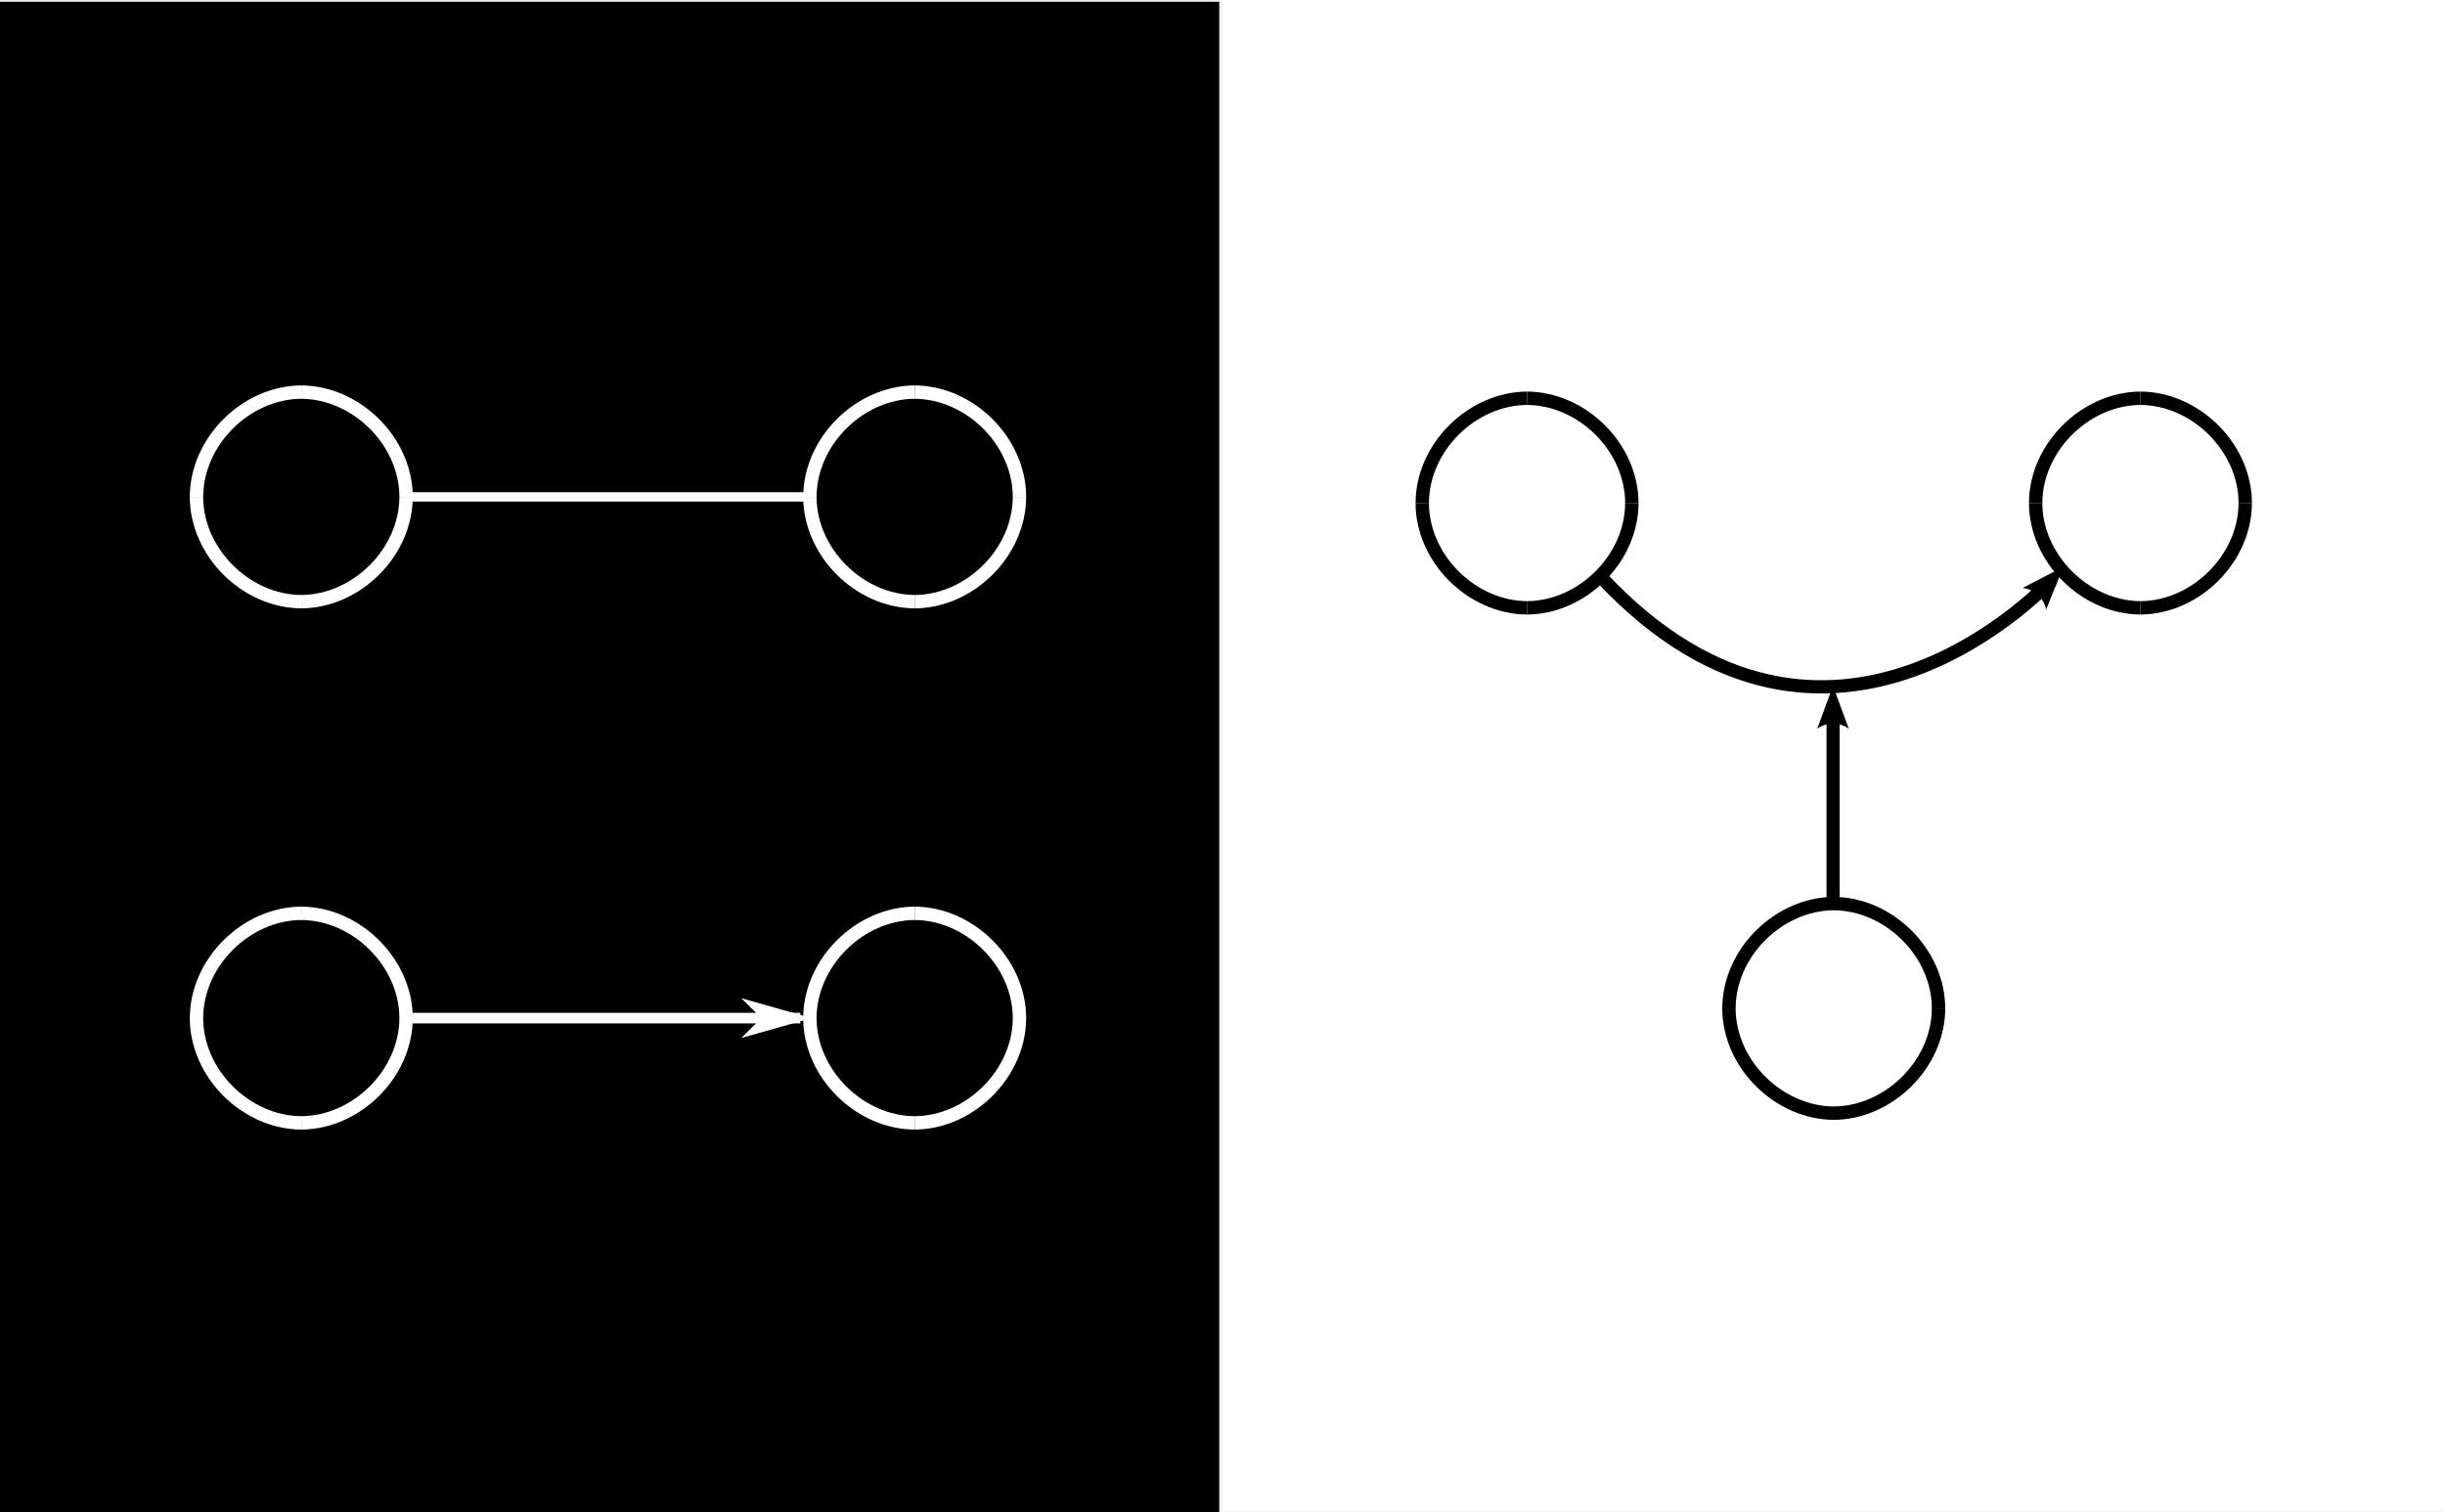
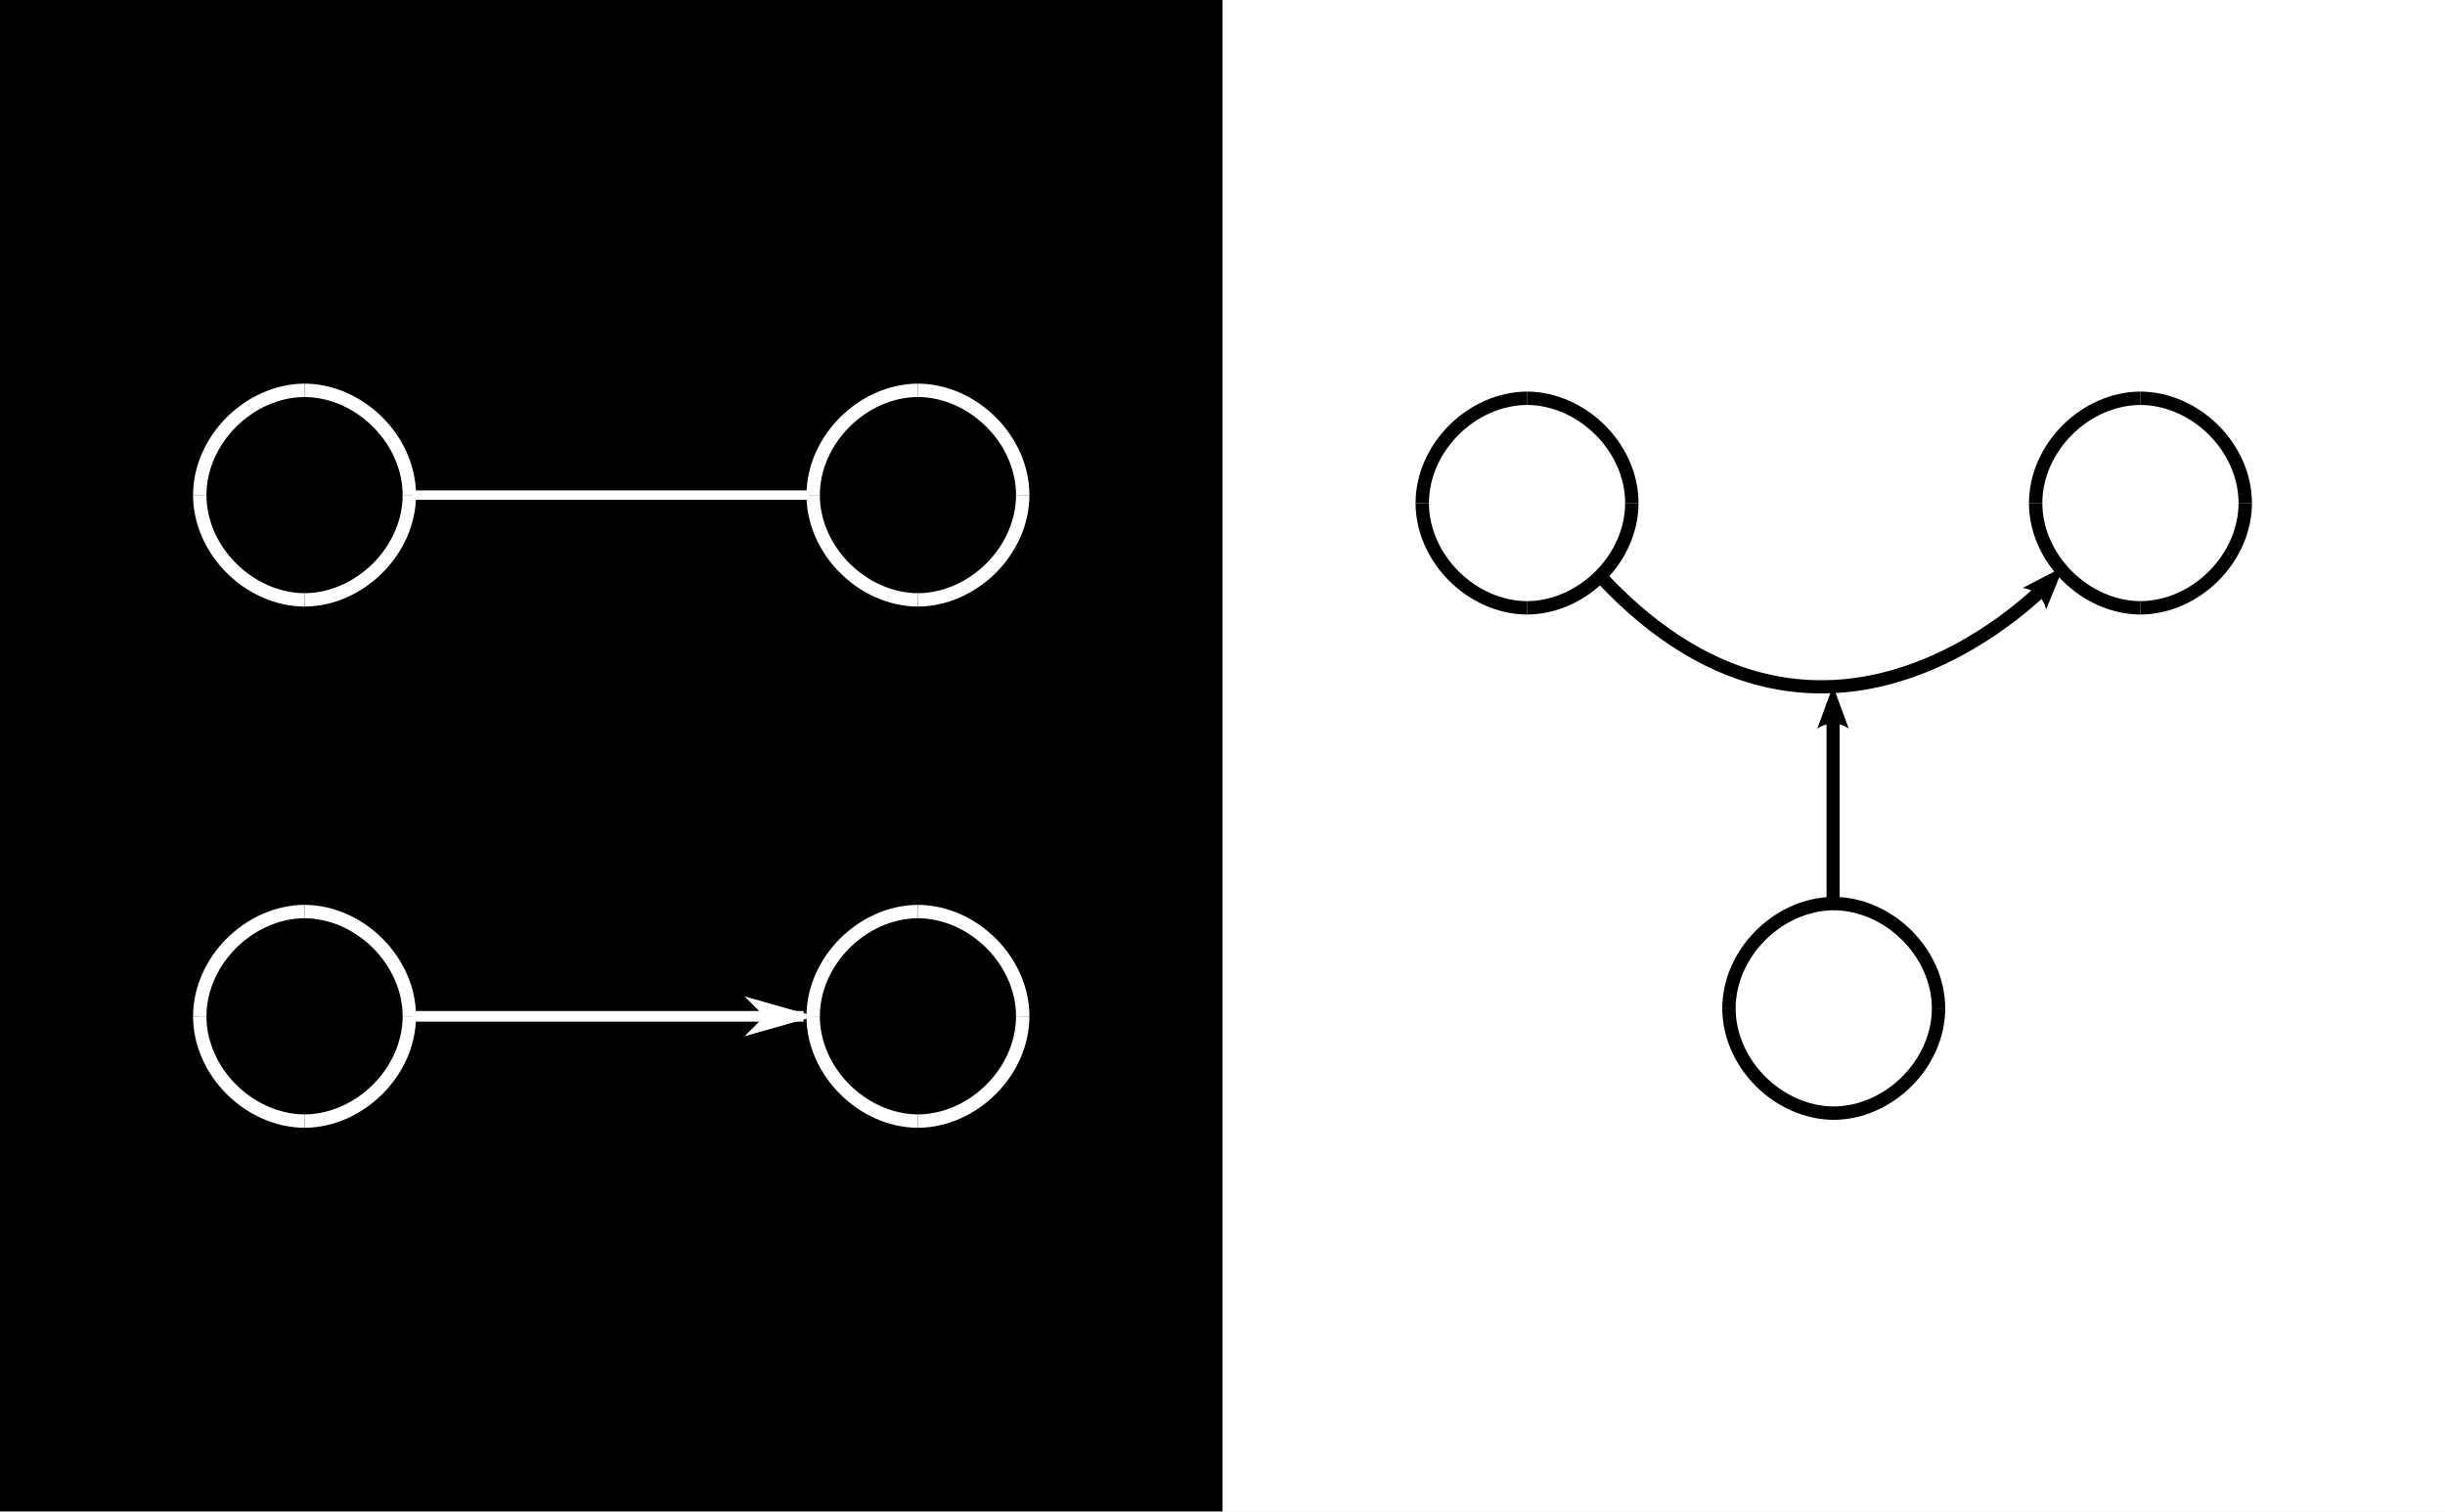
<svg xmlns="http://www.w3.org/2000/svg" width="1828" height="1130" id="svg2" version="1.1">
  <defs id="defs4">
    <marker orient="auto" refY="0.0" refX="0.0" id="Arrow2Send" style="overflow:visible;">
      <path id="path3924" style="fill-rule:evenodd;stroke-width:0.625;stroke-linejoin:round;" d="M 8.719,4.034 L -2.207,0.016 L 8.719,-4.002 C 6.973,-1.63 6.983,1.616 8.719,4.034 z " transform="scale(0.3) rotate(180) translate(-2.3,0)" />
    </marker>
    <marker orient="auto" refY="0.0" refX="0.0" id="Arrow2Mend" style="overflow:visible;">
      <path id="path3918" style="fill-rule:evenodd;stroke-width:0.625;stroke-linejoin:round;" d="M 8.719,4.034 L -2.207,0.016 L 8.719,-4.002 C 6.973,-1.63 6.983,1.616 8.719,4.034 z " transform="scale(0.6) rotate(180) translate(0,0)" />
    </marker>
    <marker orient="auto" refY="0.0" refX="0.0" id="Arrow2Lend" style="overflow:visible;">
      <path id="path3912" style="fill-rule:evenodd;stroke-width:0.625;stroke-linejoin:round;" d="M 8.719,4.034 L -2.207,0.016 L 8.719,-4.002 C 6.973,-1.63 6.983,1.616 8.719,4.034 z " transform="scale(1.1) rotate(180) translate(1,0)" />
    </marker>
    <marker orient="auto" refY="0.0" refX="0.0" id="Arrow1Mend" style="overflow:visible;">
      <path id="path3900" d="M 0.0,0.0 L 5.0,-5.0 L -12.5,0.0 L 5.0,5.0 L 0.0,0.0 z " style="fill-rule:evenodd;stroke:#000000;stroke-width:1.0pt;" transform="scale(0.4) rotate(180) translate(10,0)" />
    </marker>
    <marker orient="auto" refY="0.0" refX="0.0" id="Arrow1Mstart" style="overflow:visible">
      <path id="path3897" d="M 0.0,0.0 L 5.0,-5.0 L -12.5,0.0 L 5.0,5.0 L 0.0,0.0 z " style="fill-rule:evenodd;stroke:#000000;stroke-width:1.0pt" transform="scale(0.4) translate(10,0)" />
    </marker>
    <marker orient="auto" refY="0" refX="0" id="Arrow1Mstart-5" style="overflow:visible">
      <path id="path3897-2" d="M 0,0 5,-5 -12.5,0 5,5 0,0 z" style="fill-rule:evenodd;stroke:#000000;stroke-width:1pt" transform="matrix(0.4,0,0,0.4,4,0)" />
    </marker>
  </defs>
  <g id="layer1" transform="translate(0,77.63785)">
-     <rect style="fill:#000000;fill-opacity:1;stroke:none" id="rect2987" width="914" height="1130" x="-2.445" y="-76.303" />
+     <rect style="fill:#000000;fill-opacity:1;stroke:none" id="rect2987" width="914" height="1130" x="0" y="-77.638" />
    <rect style="fill:#ffffff;fill-opacity:1;stroke:none" id="rect2987-1" width="914" height="1130" x="914" y="-77.638" />
-     <g id="g6199" transform="translate(24.2699,55.65664)">
+     <g id="g6199" transform="translate(26.71455,54.32172)">
      <g style="stroke:#ffffff" transform="translate(-849.5778,139.2028)" id="g5153">
        <g transform="matrix(1.004725,0,0,0.9999233,-5.329208,0.03748286)" style="fill:#ffffff;stroke:#ffffff;stroke-width:1;stroke-miterlimit:4;stroke-dasharray:none" id="g6191">
          <path id="path3802-2" d="m 1131.062,485.219 0,6.938 290.688,0 0,-6.938 -290.688,0 z" style="font-size:medium;font-style:normal;font-variant:normal;font-weight:normal;font-stretch:normal;text-indent:0;text-align:start;text-decoration:none;line-height:normal;letter-spacing:normal;word-spacing:normal;text-transform:none;direction:ltr;block-progression:tb;writing-mode:lr-tb;text-anchor:start;baseline-shift:baseline;color:#000000;fill:#ffffff;fill-opacity:1;fill-rule:nonzero;stroke:#ffffff;stroke-width:1;stroke-miterlimit:4;stroke-dasharray:none;marker:none;visibility:visible;display:inline;overflow:visible;enable-background:accumulate;font-family:Sans;-inkscape-font-specification:Sans" />
          <path id="path6197" d="m 1393.957,488.679 -13.895,13.895 48.633,-13.895 -48.633,-13.895 13.895,13.895 z" style="fill:#ffffff;fill-rule:evenodd;stroke:#ffffff;stroke-width:1;stroke-miterlimit:4;stroke-dasharray:none" />
        </g>
        <g id="g3861" transform="matrix(0.2830692,0,0,0.2830692,662.8248,353.7776)" style="stroke:#ffffff;stroke-width:35.327;stroke-miterlimit:4;stroke-dasharray:none">
          <g id="g3833" style="stroke:#ffffff;stroke-width:35.327;stroke-miterlimit:4;stroke-dasharray:none">
            <path style="fill:none;stroke:#ffffff;stroke-width:35.327;stroke-linecap:butt;stroke-linejoin:miter;stroke-miterlimit:4;stroke-opacity:1;stroke-dasharray:none" d="m 1092.985,554.213 c 0.28,-146.906 131.045,-275.892 276.782,-276.782" id="path3804" transform="translate(0,-77.63785)" />
            <path style="fill:none;stroke:#ffffff;stroke-width:35.327;stroke-linecap:butt;stroke-linejoin:miter;stroke-miterlimit:4;stroke-opacity:1;stroke-dasharray:none" d="M 1646.549,476.575 C 1646.269,329.669 1515.503,200.683 1369.767,199.793" id="path3804-0" />
          </g>
          <g id="g3833-9" transform="matrix(1,0,0,-1,-0.03474994,953.1357)" style="stroke:#ffffff;stroke-width:35.327;stroke-miterlimit:4;stroke-dasharray:none">
            <path style="fill:none;stroke:#ffffff;stroke-width:35.327;stroke-linecap:butt;stroke-linejoin:miter;stroke-miterlimit:4;stroke-opacity:1;stroke-dasharray:none" d="m 1092.985,554.213 c 0.28,-146.906 131.045,-275.892 276.782,-276.782" id="path3804-4" transform="translate(0,-77.63785)" />
            <path style="fill:none;stroke:#ffffff;stroke-width:35.327;stroke-linecap:butt;stroke-linejoin:miter;stroke-miterlimit:4;stroke-opacity:1;stroke-dasharray:none" d="M 1646.549,476.575 C 1646.269,329.669 1515.503,200.683 1369.767,199.793" id="path3804-0-8" />
          </g>
        </g>
        <g id="g3861-4" transform="matrix(0.2830692,0,0,0.2830692,1121.434,353.7776)" style="stroke:#ffffff;stroke-width:35.327;stroke-miterlimit:4;stroke-dasharray:none">
          <g id="g3833-5" style="stroke:#ffffff;stroke-width:35.327;stroke-miterlimit:4;stroke-dasharray:none">
            <path style="fill:none;stroke:#ffffff;stroke-width:35.327;stroke-linecap:butt;stroke-linejoin:miter;stroke-miterlimit:4;stroke-opacity:1;stroke-dasharray:none" d="m 1092.985,554.213 c 0.28,-146.906 131.045,-275.892 276.782,-276.782" id="path3804-5" transform="translate(0,-77.63785)" />
            <path style="fill:none;stroke:#ffffff;stroke-width:35.327;stroke-linecap:butt;stroke-linejoin:miter;stroke-miterlimit:4;stroke-opacity:1;stroke-dasharray:none" d="M 1646.549,476.575 C 1646.269,329.669 1515.503,200.683 1369.767,199.793" id="path3804-0-1" />
          </g>
          <g id="g3833-9-7" transform="matrix(1,0,0,-1,-0.03474994,953.1357)" style="stroke:#ffffff;stroke-width:35.327;stroke-miterlimit:4;stroke-dasharray:none">
            <path style="fill:none;stroke:#ffffff;stroke-width:35.327;stroke-linecap:butt;stroke-linejoin:miter;stroke-miterlimit:4;stroke-opacity:1;stroke-dasharray:none" d="m 1092.985,554.213 c 0.28,-146.906 131.045,-275.892 276.782,-276.782" id="path3804-4-1" transform="translate(0,-77.63785)" />
            <path style="fill:none;stroke:#ffffff;stroke-width:35.327;stroke-linecap:butt;stroke-linejoin:miter;stroke-miterlimit:4;stroke-opacity:1;stroke-dasharray:none" d="M 1646.549,476.575 C 1646.269,329.669 1515.503,200.683 1369.767,199.793" id="path3804-0-8-1" />
          </g>
        </g>
      </g>
      <g transform="translate(-38.42533,-246.4577)" id="g6174">
        <path style="fill:#000000;stroke:#ffffff;stroke-width:7.015;stroke-linecap:butt;stroke-linejoin:miter;stroke-miterlimit:4;stroke-opacity:1;stroke-dasharray:none;marker-start:none" d="m 616.336,484.656 -296.343,0" id="path3802-2-6" />
        <g id="g3861-1" transform="matrix(0.2830692,0,0,0.2830692,-148.3277,349.7547)" style="stroke:#ffffff;stroke-width:35.327;stroke-miterlimit:4;stroke-dasharray:none">
          <g id="g3833-4" style="stroke:#ffffff;stroke-width:35.327;stroke-miterlimit:4;stroke-dasharray:none">
            <path style="fill:none;stroke:#ffffff;stroke-width:35.327;stroke-linecap:butt;stroke-linejoin:miter;stroke-miterlimit:4;stroke-opacity:1;stroke-dasharray:none" d="m 1092.985,554.213 c 0.28,-146.906 131.045,-275.892 276.782,-276.782" id="path3804-2" transform="translate(0,-77.63785)" />
            <path style="fill:none;stroke:#ffffff;stroke-width:35.327;stroke-linecap:butt;stroke-linejoin:miter;stroke-miterlimit:4;stroke-opacity:1;stroke-dasharray:none" d="M 1646.549,476.575 C 1646.269,329.669 1515.503,200.683 1369.767,199.793" id="path3804-0-3" />
          </g>
          <g id="g3833-9-2" transform="matrix(1,0,0,-1,-0.03474994,953.1357)" style="stroke:#ffffff;stroke-width:35.327;stroke-miterlimit:4;stroke-dasharray:none">
            <path style="fill:none;stroke:#ffffff;stroke-width:35.327;stroke-linecap:butt;stroke-linejoin:miter;stroke-miterlimit:4;stroke-opacity:1;stroke-dasharray:none" d="m 1092.985,554.213 c 0.28,-146.906 131.045,-275.892 276.782,-276.782" id="path3804-4-2" transform="translate(0,-77.63785)" />
            <path style="fill:none;stroke:#ffffff;stroke-width:35.327;stroke-linecap:butt;stroke-linejoin:miter;stroke-miterlimit:4;stroke-opacity:1;stroke-dasharray:none" d="M 1646.549,476.575 C 1646.269,329.669 1515.503,200.683 1369.767,199.793" id="path3804-0-8-16" />
          </g>
        </g>
        <g id="g3861-4-8" transform="matrix(0.2830692,0,0,0.2830692,310.2815,349.7547)" style="stroke:#ffffff;stroke-width:35.327;stroke-miterlimit:4;stroke-dasharray:none">
          <g id="g3833-5-5" style="stroke:#ffffff;stroke-width:35.327;stroke-miterlimit:4;stroke-dasharray:none">
            <path style="fill:none;stroke:#ffffff;stroke-width:35.327;stroke-linecap:butt;stroke-linejoin:miter;stroke-miterlimit:4;stroke-opacity:1;stroke-dasharray:none" d="m 1092.985,554.213 c 0.28,-146.906 131.045,-275.892 276.782,-276.782" id="path3804-5-7" transform="translate(0,-77.63785)" />
            <path style="fill:none;stroke:#ffffff;stroke-width:35.327;stroke-linecap:butt;stroke-linejoin:miter;stroke-miterlimit:4;stroke-opacity:1;stroke-dasharray:none" d="M 1646.549,476.575 C 1646.269,329.669 1515.503,200.683 1369.767,199.793" id="path3804-0-1-6" />
          </g>
          <g id="g3833-9-7-1" transform="matrix(1,0,0,-1,-0.03474994,953.1357)" style="stroke:#ffffff;stroke-width:35.327;stroke-miterlimit:4;stroke-dasharray:none">
            <path style="fill:none;stroke:#ffffff;stroke-width:35.327;stroke-linecap:butt;stroke-linejoin:miter;stroke-miterlimit:4;stroke-opacity:1;stroke-dasharray:none" d="m 1092.985,554.213 c 0.28,-146.906 131.045,-275.892 276.782,-276.782" id="path3804-4-1-8" transform="translate(0,-77.63785)" />
            <path style="fill:none;stroke:#ffffff;stroke-width:35.327;stroke-linecap:butt;stroke-linejoin:miter;stroke-miterlimit:4;stroke-opacity:1;stroke-dasharray:none" d="M 1646.549,476.575 C 1646.269,329.669 1515.503,200.683 1369.767,199.793" id="path3804-0-8-1-9" />
          </g>
        </g>
      </g>
    </g>
    <g id="g8458" transform="translate(-23.0105,23.91895)">
      <g id="g8055">
        <g style="fill:none;stroke:#000000;stroke-width:35.327;stroke-miterlimit:4;stroke-dasharray:none" transform="matrix(0.2830692,0,0,0.2830692,776.972,139.643)" id="g3861-43">
          <g style="fill:none;stroke:#000000;stroke-width:35.327;stroke-miterlimit:4;stroke-dasharray:none" id="g3833-1">
            <path transform="translate(0,-77.63785)" id="path3804-23" d="m 1092.985,554.213 c 0.28,-146.906 131.045,-275.892 276.782,-276.782" style="fill:none;stroke:#000000;stroke-width:35.327;stroke-linecap:butt;stroke-linejoin:miter;stroke-miterlimit:4;stroke-opacity:1;stroke-dasharray:none" />
            <path id="path3804-0-34" d="M 1646.549,476.575 C 1646.269,329.669 1515.503,200.683 1369.767,199.793" style="fill:none;stroke:#000000;stroke-width:35.327;stroke-linecap:butt;stroke-linejoin:miter;stroke-miterlimit:4;stroke-opacity:1;stroke-dasharray:none" />
          </g>
          <g style="fill:none;stroke:#000000;stroke-width:35.327;stroke-miterlimit:4;stroke-dasharray:none" transform="matrix(1,0,0,-1,-0.03474994,953.1357)" id="g3833-9-1">
            <path transform="translate(0,-77.63785)" id="path3804-4-13" d="m 1092.985,554.213 c 0.28,-146.906 131.045,-275.892 276.782,-276.782" style="fill:none;stroke:#000000;stroke-width:35.327;stroke-linecap:butt;stroke-linejoin:miter;stroke-miterlimit:4;stroke-opacity:1;stroke-dasharray:none" />
            <path id="path3804-0-8-8" d="M 1646.549,476.575 C 1646.269,329.669 1515.503,200.683 1369.767,199.793" style="fill:none;stroke:#000000;stroke-width:35.327;stroke-linecap:butt;stroke-linejoin:miter;stroke-miterlimit:4;stroke-opacity:1;stroke-dasharray:none" />
          </g>
        </g>
        <g style="fill:none;stroke:#000000;stroke-width:35.327;stroke-miterlimit:4;stroke-dasharray:none" transform="matrix(0.2830692,0,0,0.2830692,1235.581,139.643)" id="g3861-4-7">
          <g style="fill:none;stroke:#000000;stroke-width:35.327;stroke-miterlimit:4;stroke-dasharray:none" id="g3833-5-4">
            <path transform="translate(0,-77.63785)" id="path3804-5-2" d="m 1092.985,554.213 c 0.28,-146.906 131.045,-275.892 276.782,-276.782" style="fill:none;stroke:#000000;stroke-width:35.327;stroke-linecap:butt;stroke-linejoin:miter;stroke-miterlimit:4;stroke-opacity:1;stroke-dasharray:none" />
            <path id="path3804-0-1-7" d="M 1646.549,476.575 C 1646.269,329.669 1515.503,200.683 1369.767,199.793" style="fill:none;stroke:#000000;stroke-width:35.327;stroke-linecap:butt;stroke-linejoin:miter;stroke-miterlimit:4;stroke-opacity:1;stroke-dasharray:none" />
          </g>
          <g style="fill:none;stroke:#000000;stroke-width:35.327;stroke-miterlimit:4;stroke-dasharray:none" transform="matrix(1,0,0,-1,-0.03474994,953.1357)" id="g3833-9-7-7">
            <path transform="translate(0,-77.63785)" id="path3804-4-1-9" d="m 1092.985,554.213 c 0.28,-146.906 131.045,-275.892 276.782,-276.782" style="fill:none;stroke:#000000;stroke-width:35.327;stroke-linecap:butt;stroke-linejoin:miter;stroke-miterlimit:4;stroke-opacity:1;stroke-dasharray:none" />
            <path id="path3804-0-8-1-3" d="M 1646.549,476.575 C 1646.269,329.669 1515.503,200.683 1369.767,199.793" style="fill:none;stroke:#000000;stroke-width:35.327;stroke-linecap:butt;stroke-linejoin:miter;stroke-miterlimit:4;stroke-opacity:1;stroke-dasharray:none" />
          </g>
        </g>
        <path style="fill:none;stroke:#000000;stroke-width:9.865;stroke-linecap:butt;stroke-linejoin:miter;stroke-miterlimit:4;stroke-opacity:1;stroke-dasharray:none;marker-start:none;marker-end:url(#Arrow2Send)" d="m 1220.197,330.04 c 171.262,183.13 336.636,2.024 336.636,2.024" id="path6321" />
      </g>
      <g id="g3861-43-1" transform="matrix(0.2830692,0,0,0.2830692,1006.277,517.44)" style="fill:none;stroke:#000000;stroke-width:35.327;stroke-miterlimit:4;stroke-dasharray:none">
        <g id="g3833-1-9" style="fill:none;stroke:#000000;stroke-width:35.327;stroke-miterlimit:4;stroke-dasharray:none">
          <path style="fill:none;stroke:#000000;stroke-width:35.327;stroke-linecap:butt;stroke-linejoin:miter;stroke-miterlimit:4;stroke-opacity:1;stroke-dasharray:none" d="m 1092.985,554.213 c 0.28,-146.906 131.045,-275.892 276.782,-276.782" id="path3804-23-8" transform="translate(0,-77.63785)" />
          <path style="fill:none;stroke:#000000;stroke-width:35.327;stroke-linecap:butt;stroke-linejoin:miter;stroke-miterlimit:4;stroke-opacity:1;stroke-dasharray:none" d="M 1646.549,476.575 C 1646.269,329.669 1515.503,200.683 1369.767,199.793" id="path3804-0-34-6" />
        </g>
        <g id="g3833-9-1-5" transform="matrix(1,0,0,-1,-0.03474994,953.1357)" style="fill:none;stroke:#000000;stroke-width:35.327;stroke-miterlimit:4;stroke-dasharray:none">
          <path style="fill:none;stroke:#000000;stroke-width:35.327;stroke-linecap:butt;stroke-linejoin:miter;stroke-miterlimit:4;stroke-opacity:1;stroke-dasharray:none" d="m 1092.985,554.213 c 0.28,-146.906 131.045,-275.892 276.782,-276.782" id="path3804-4-13-0" transform="translate(0,-77.63785)" />
          <path style="fill:none;stroke:#000000;stroke-width:35.327;stroke-linecap:butt;stroke-linejoin:miter;stroke-miterlimit:4;stroke-opacity:1;stroke-dasharray:none" d="M 1646.549,476.575 C 1646.269,329.669 1515.503,200.683 1369.767,199.793" id="path3804-0-8-8-2" />
        </g>
      </g>
      <path id="path8072" d="m 1393.506,573.662 c 0,-148.744 0,-149.22 0,-149.22" style="fill:none;stroke:#000000;stroke-width:9.776;stroke-linecap:butt;stroke-linejoin:miter;stroke-miterlimit:4;stroke-opacity:1;stroke-dasharray:none;marker-end:url(#Arrow2Send)" />
    </g>
  </g>
</svg>
